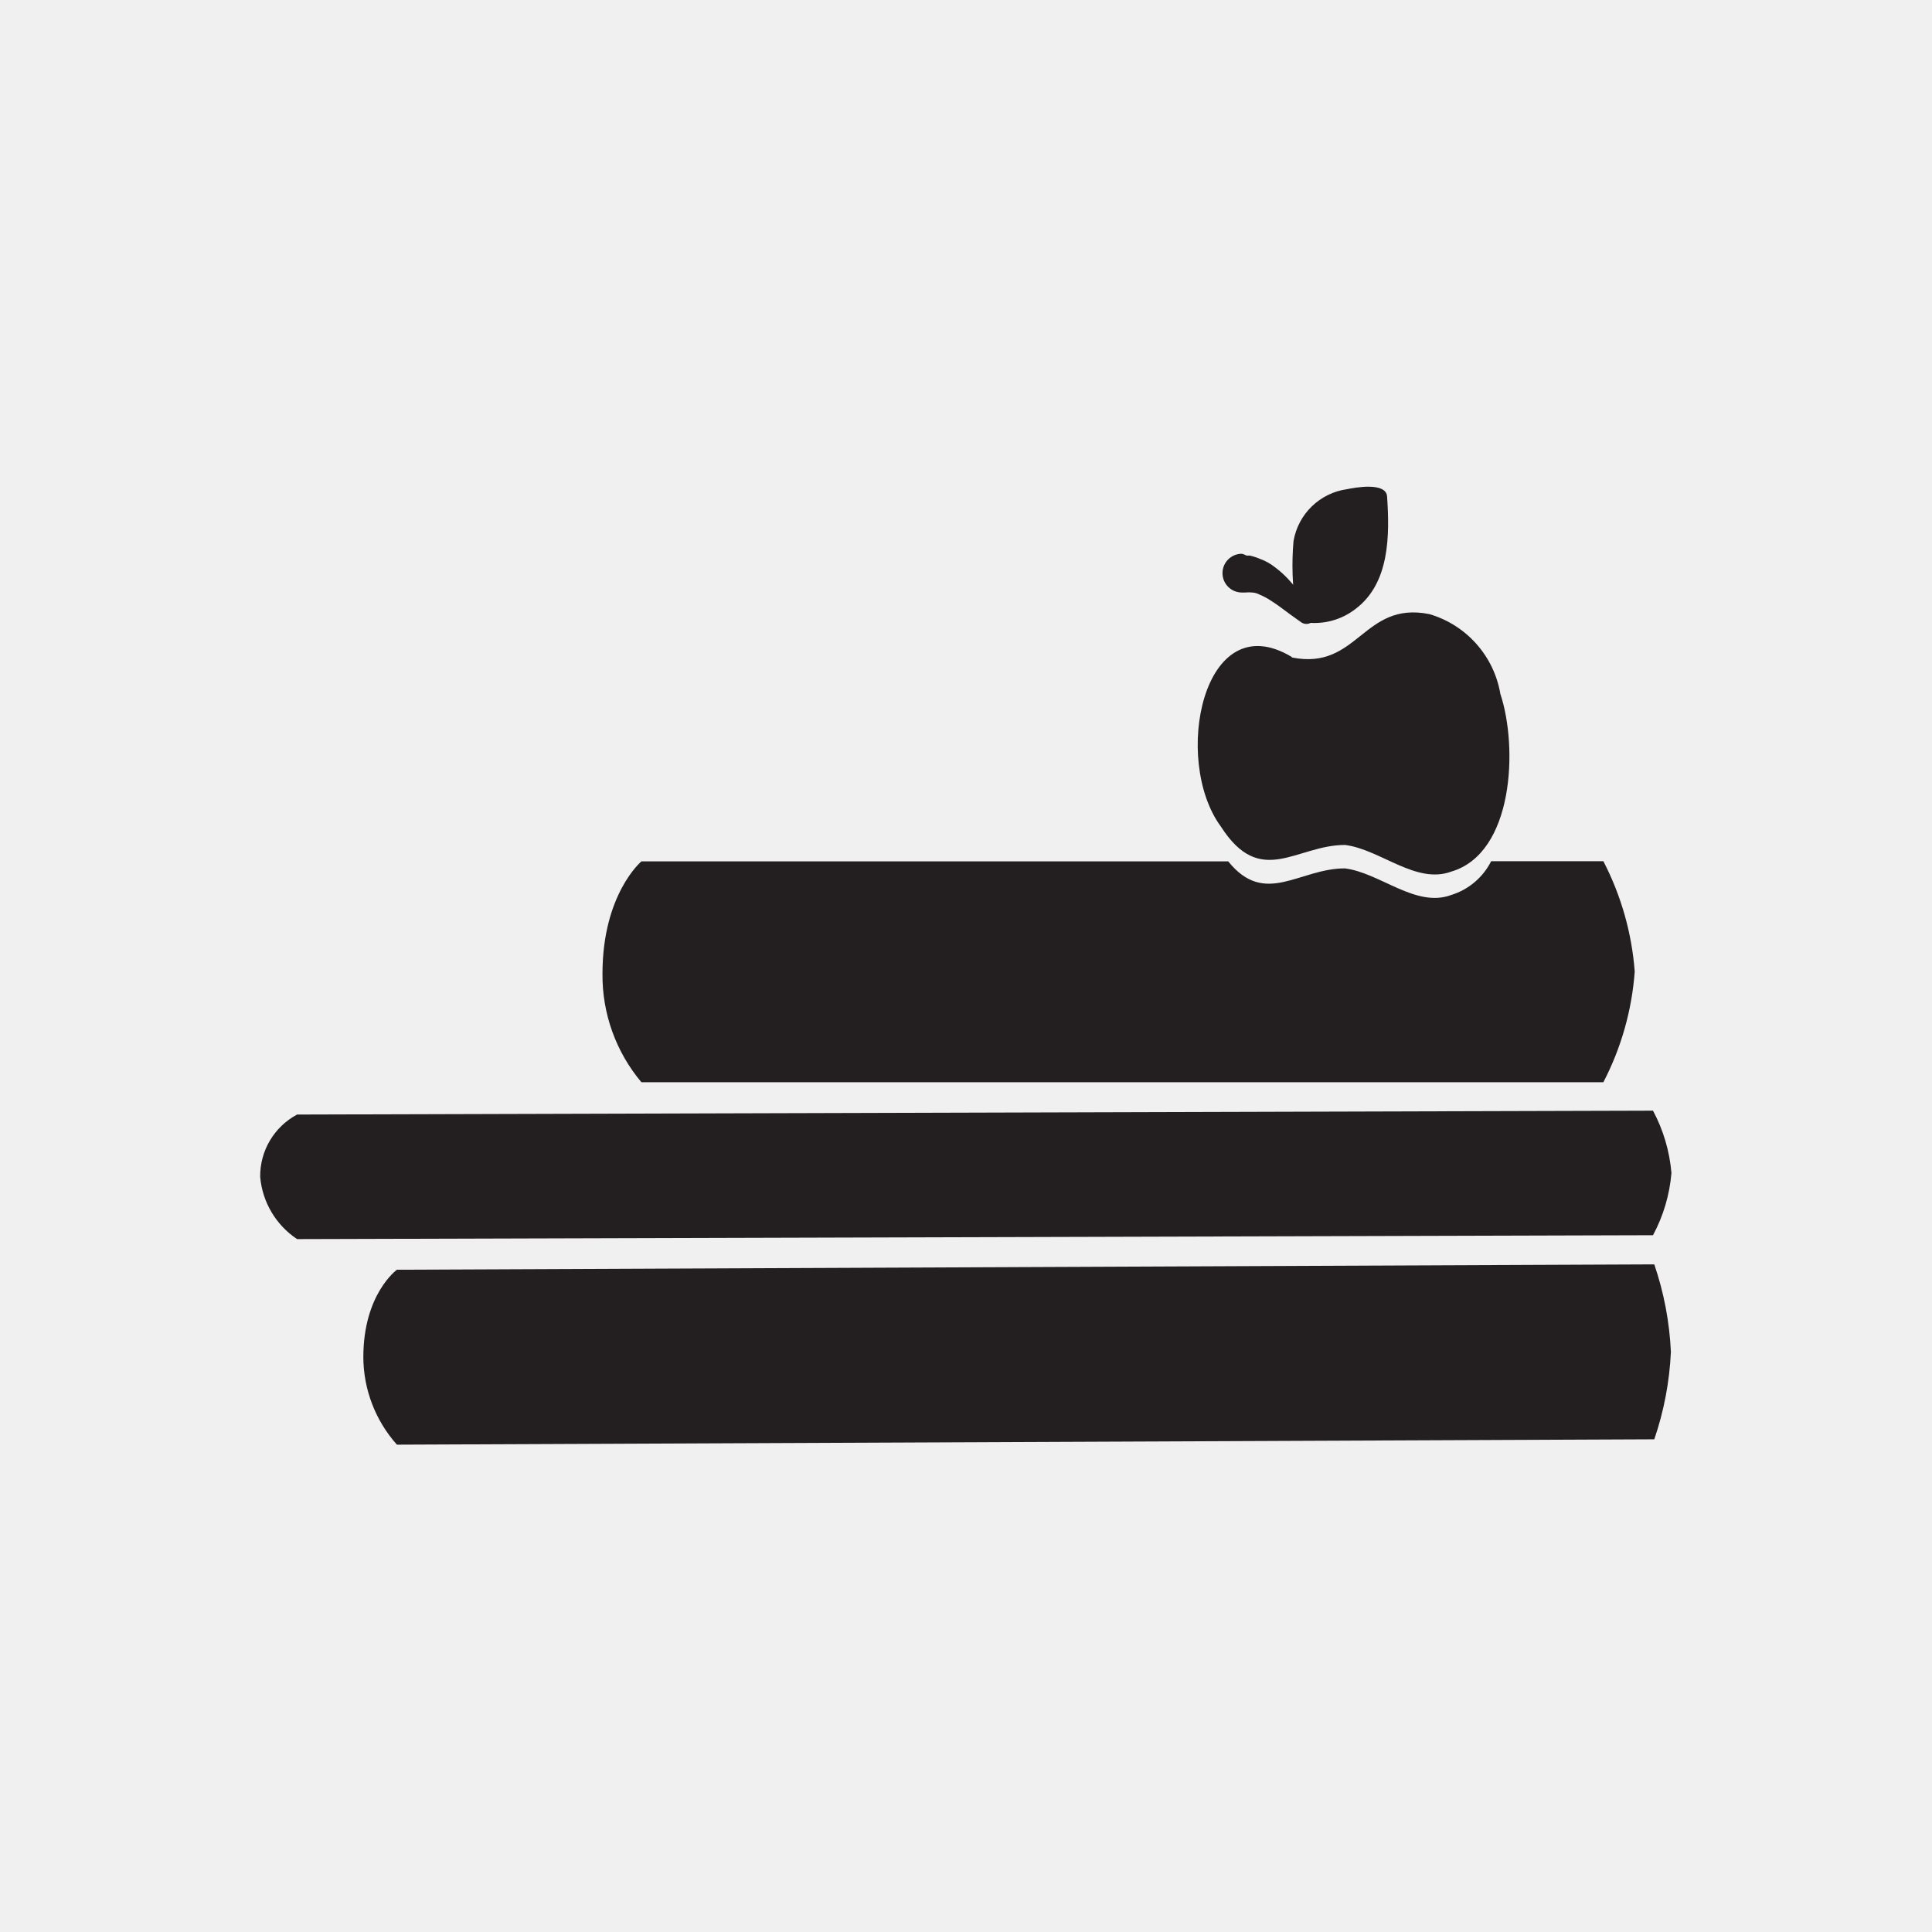
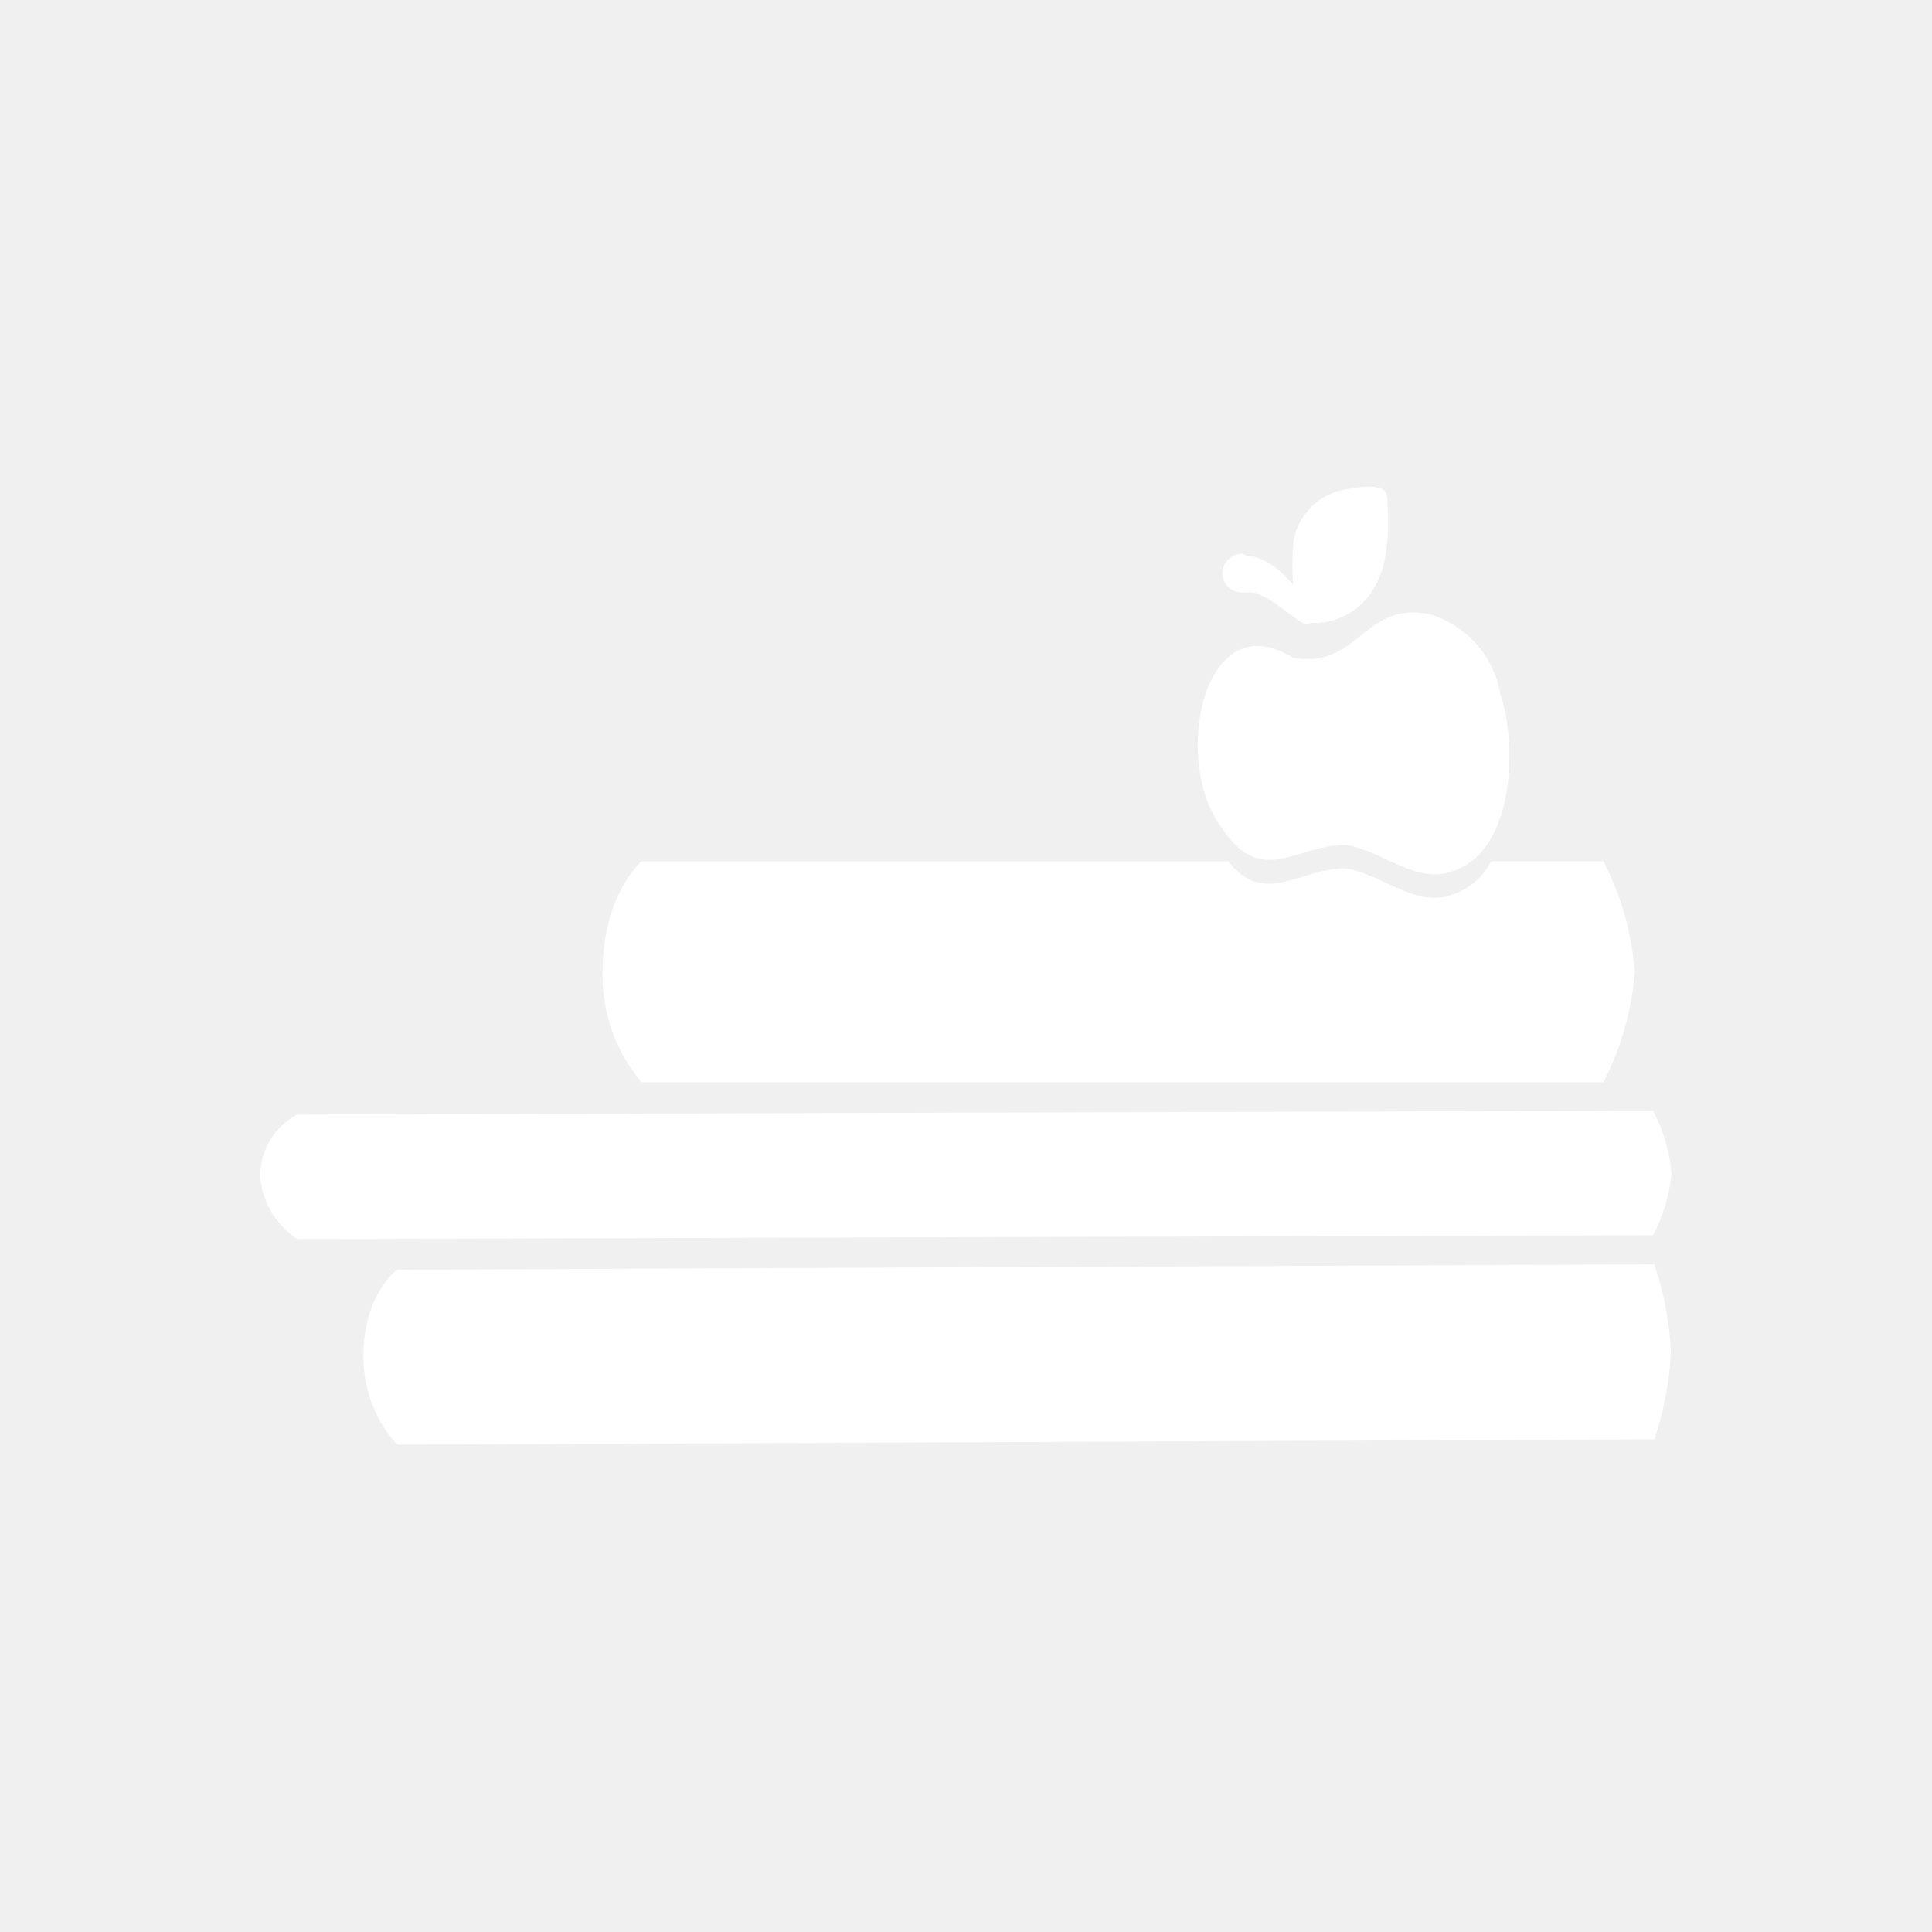
- <svg xmlns="http://www.w3.org/2000/svg" id="Layer_1" data-name="Layer 1" viewBox="0 0 104.7 104.7">
+ <svg xmlns="http://www.w3.org/2000/svg" data-name="Layer 1" viewBox="0 0 104.7 104.7">
  <defs>
-     <style>.cls-1{fill:#231f20}</style>
+     <style>.cls-1{fill:#fff}</style>
  </defs>
  <path class="cls-1" d="M86.89 46.67h-6.08a3.62 3.62 0 0 1-2.16 1.83c-1.92.72-3.85-1.2-5.77-1.44-2.48 0-4.32 2.1-6.32-.38h-31.8s-2.11 1.77-2.11 6.09a9 9 0 0 0 2.11 5.88h52.13a15.45 15.45 0 0 0 1.7-6 15.57 15.57 0 0 0-1.7-5.98zM89.65 78l-68.14.29a7.16 7.16 0 0 1-1.82-4.74c0-3.43 1.82-4.74 1.82-4.74l68.14-.29a17.1 17.1 0 0 1 .9 4.74 17 17 0 0 1-.9 4.74zm-.07-11.06l-73.48.21a4.52 4.52 0 0 1-2-3.37 3.78 3.78 0 0 1 2-3.38l73.48-.21a8.73 8.73 0 0 1 1 3.38 8.66 8.66 0 0 1-1 3.37z" />
  <path class="cls-1" d="M70 35.6c-4.81-2.89-6.49 5.59-3.84 9.19 2.16 3.37 4.08 1 6.73 1 1.92.24 3.85 2.16 5.77 1.44 3.37-1 3.61-6.73 2.65-9.62a5.46 5.46 0 0 0-3.85-4.33c-3.61-.72-3.85 3.07-7.45 2.35" />
  <path class="cls-1" d="M74.09 31.95c-.07-.76-.16-1.52-.19-2.29a5.69 5.69 0 0 1 .1-1.07c.15-.89.48-.45-.49-.25l-2.17-.4c.08 1.33.27 3.58-.93 4.49-.66.5-.4 1.16.35 1.3a3.62 3.62 0 0 0 2.7-.73c1.86-1.4 1.85-4 1.71-6.09-.05-.81-1.78-.48-2.17-.4a3.42 3.42 0 0 0-2.9 2.81 14.9 14.9 0 0 0 .13 3.68c.11 1.21 4 .39 3.85-1z" />
  <path class="cls-1" d="M67.56 30.11h.18a3.32 3.32 0 0 1 .55.18 2.9 2.9 0 0 1 .83.47 5.44 5.44 0 0 1 .67.6c.39.42.72.85 1 1.15l.4.49a.5.5 0 0 1-.68.72l-.56-.4c-.32-.24-.74-.56-1.14-.81a3.73 3.73 0 0 0-.58-.3.9.9 0 0 0-.37-.1 1.68 1.68 0 0 0-.37 0h-.19a1 1 0 1 1 0-2.1 1.12 1.12 0 0 1 .26.1z" />
</svg>
